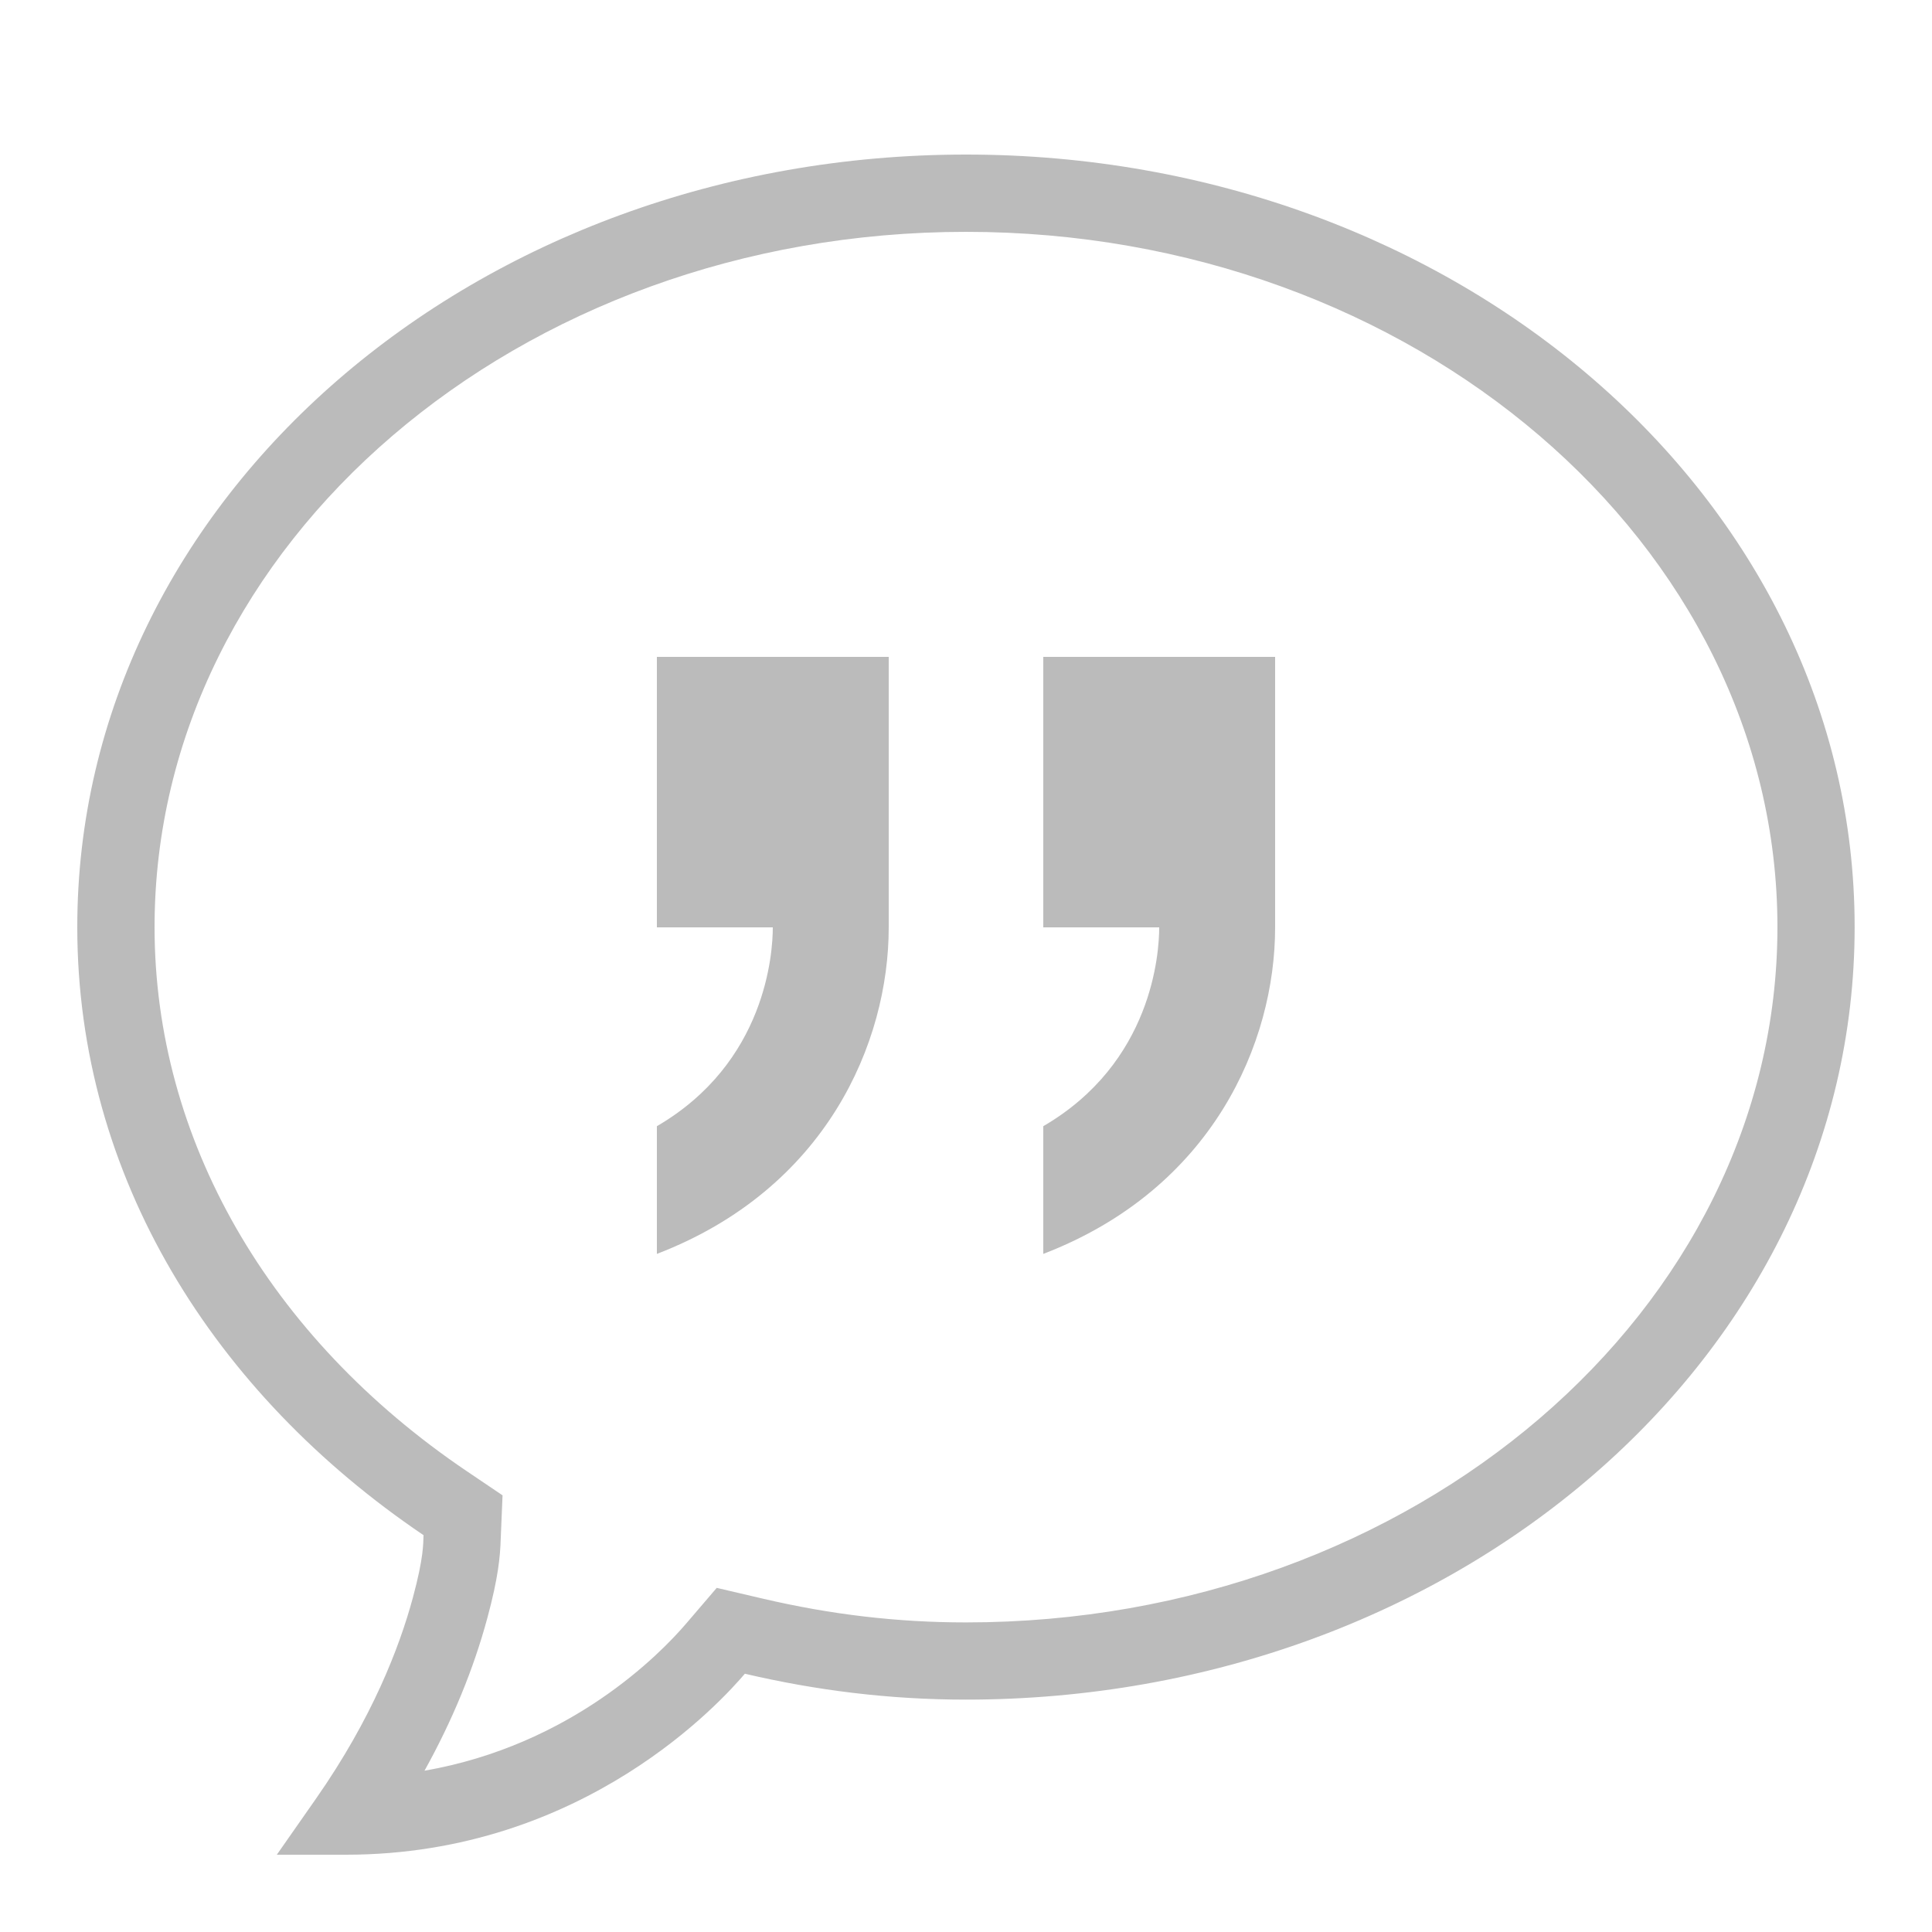
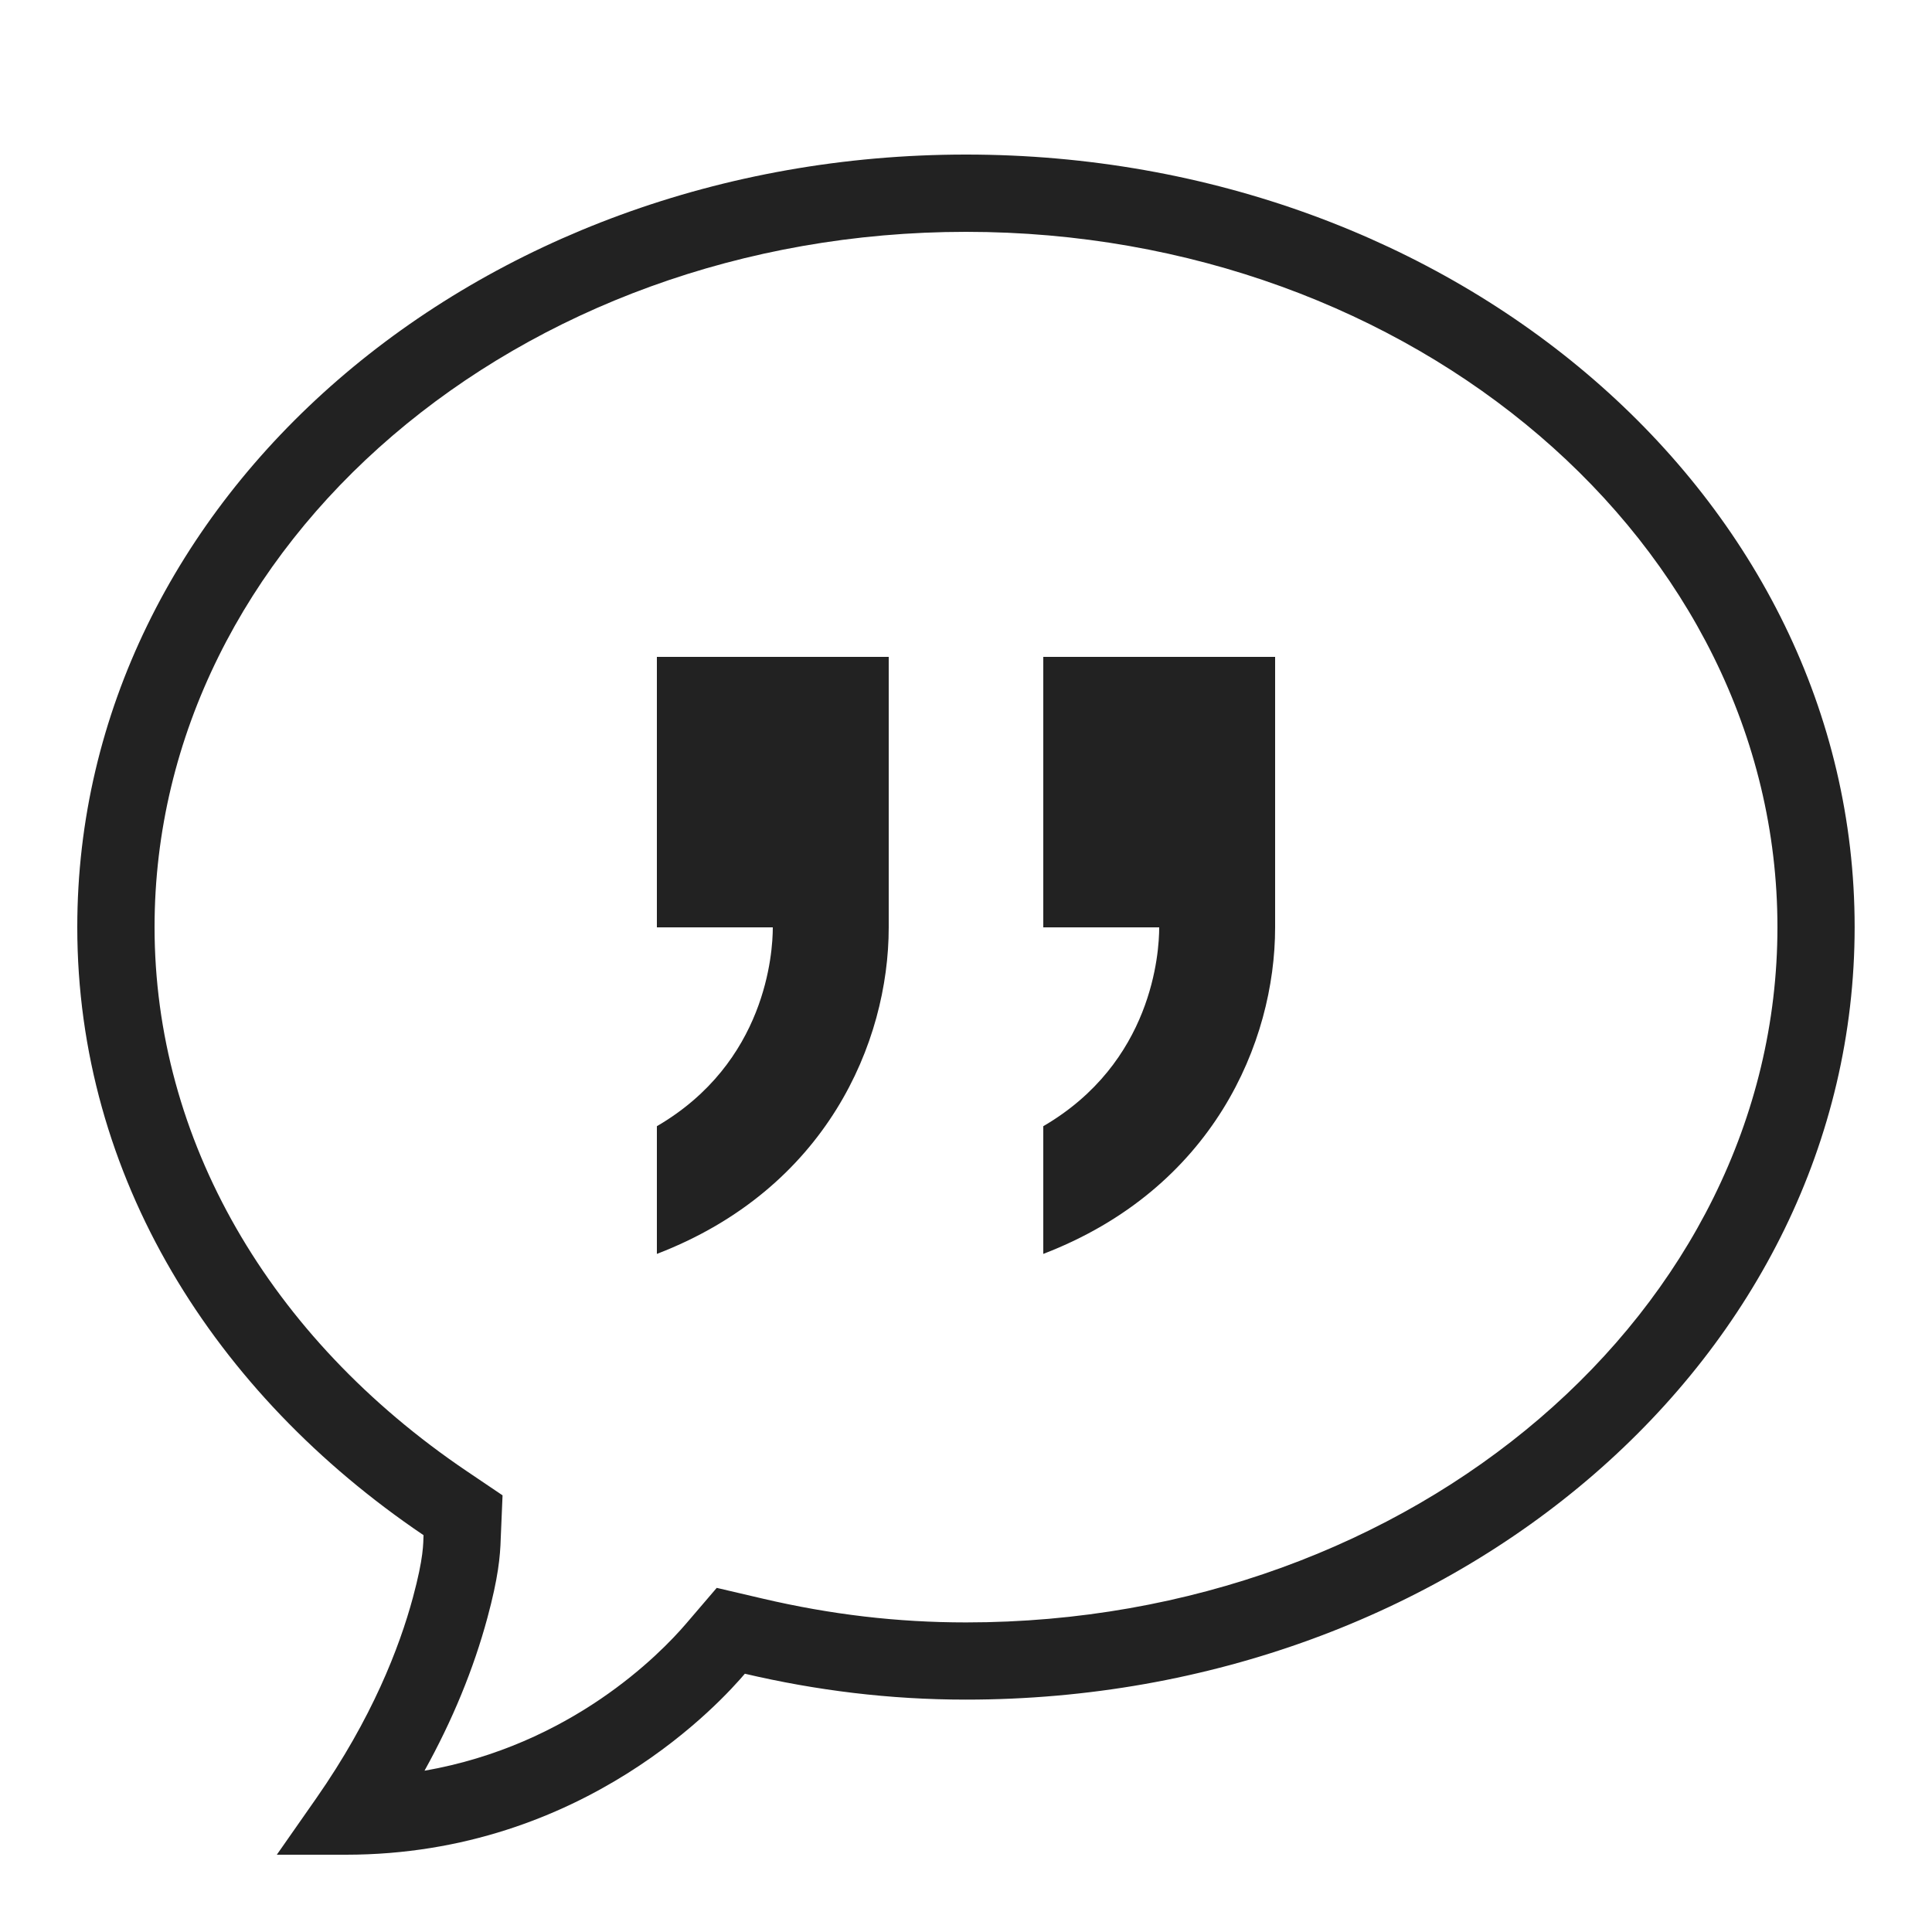
- <svg xmlns="http://www.w3.org/2000/svg" viewBox="0 0 50 50" fill="#bbb">
+ <svg xmlns="http://www.w3.org/2000/svg" viewBox="0 0 50 50" fill="#222">
  <path d="M 25 4 C 12.329 4 2 12.88 2 23.994 C 2 30.447 5.533 36.061 10.961 39.73 C 10.952 39.946 10.969 40.296 10.686 41.344 C 10.335 42.643 9.627 44.472 8.188 46.535 L 7.164 48 L 8.951 48 C 15.141 48 18.723 43.964 19.277 43.316 C 21.122 43.748 23.017 43.986 24.998 43.986 C 37.669 43.986 47.998 35.107 47.998 23.992 C 47.999 12.878 37.671 4 25 4 z M 25 6 C 36.579 6 46 14.072 46 23.994 C 46 33.916 36.579 41.988 25 41.988 C 23.229 41.988 21.506 41.786 19.734 41.371 L 18.549 41.094 L 17.758 42.018 C 17.073 42.818 14.775 45.166 10.986 45.826 C 11.71 44.522 12.256 43.196 12.615 41.865 C 12.894 40.831 12.945 40.287 12.959 39.814 L 13.006 38.699 L 12.08 38.074 C 6.944 34.602 4 29.47 4 23.994 C 4 14.072 13.421 6 25 6 z M 17 17 L 17 24 L 20 24 C 20 24.659 19.826 27.5 17 29.146 L 17 32.451 C 21.386 30.766 23 26.981 23 24 L 23 21.5 L 23 17 L 17 17 z M 27 17 L 27 24 L 30 24 C 30 24.659 29.826 27.5 27 29.146 L 27 32.451 C 31.386 30.766 33 26.981 33 24 L 33 21.5 L 33 17 L 27 17 z" />
</svg>
